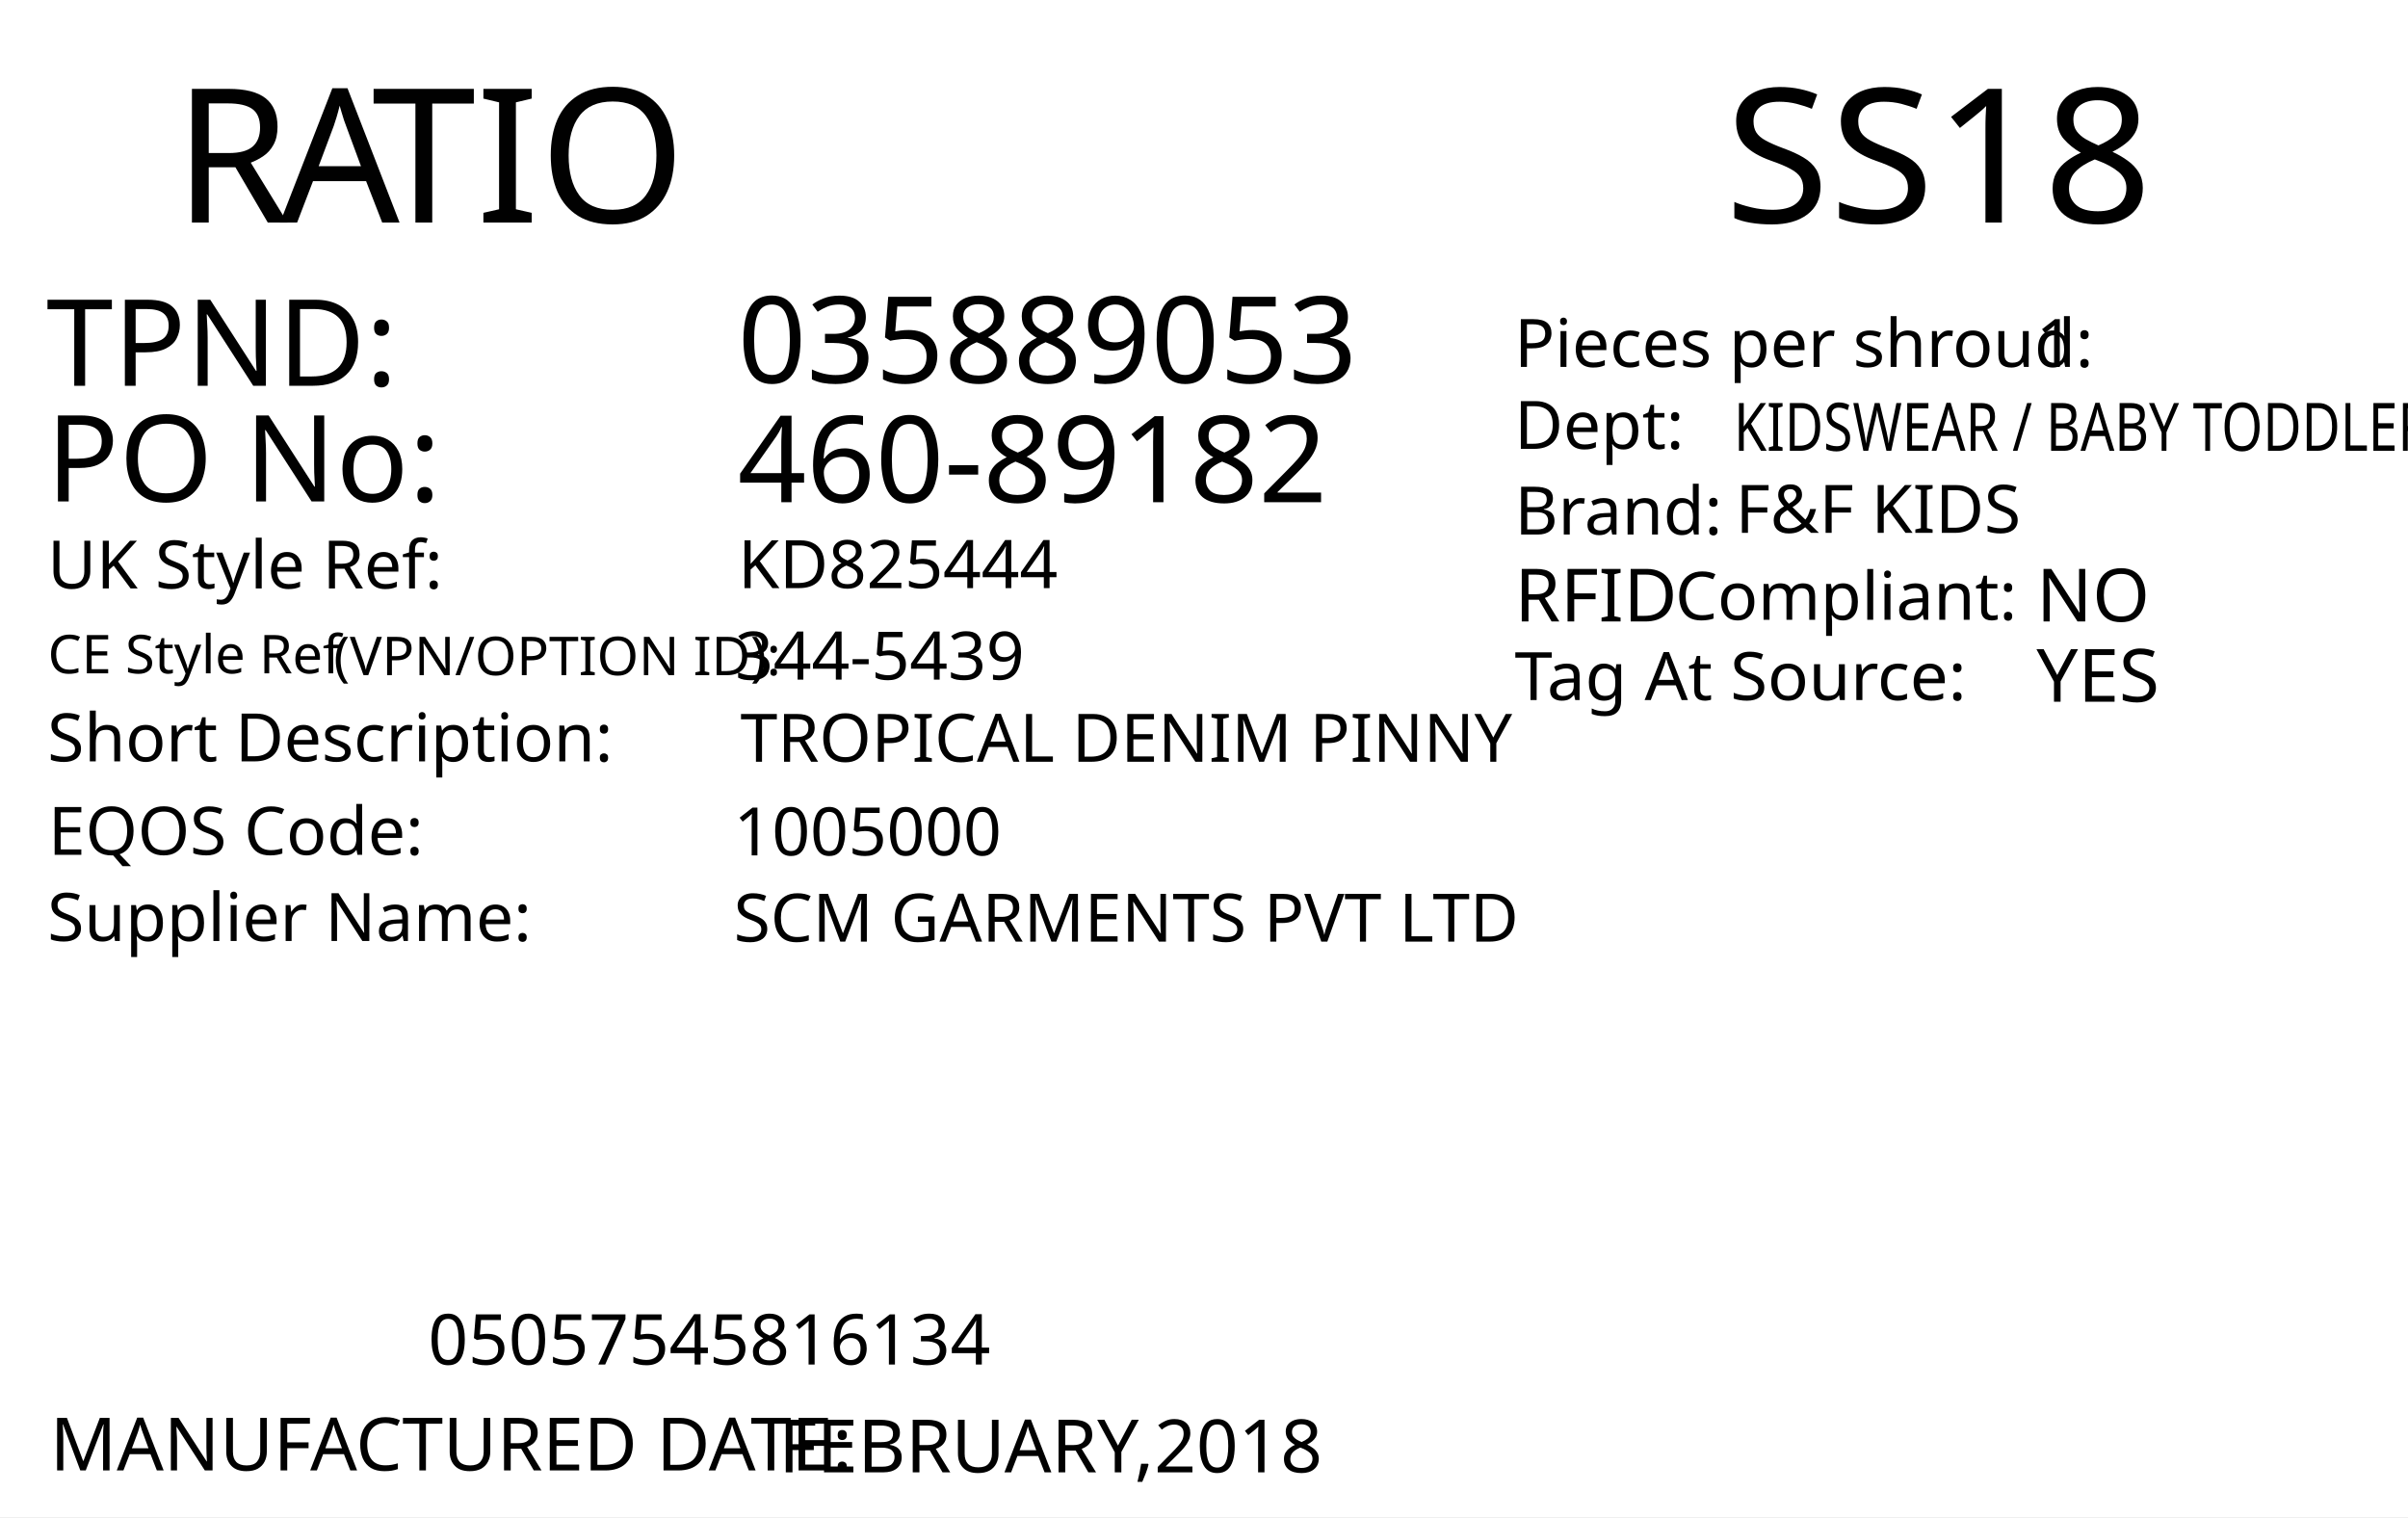
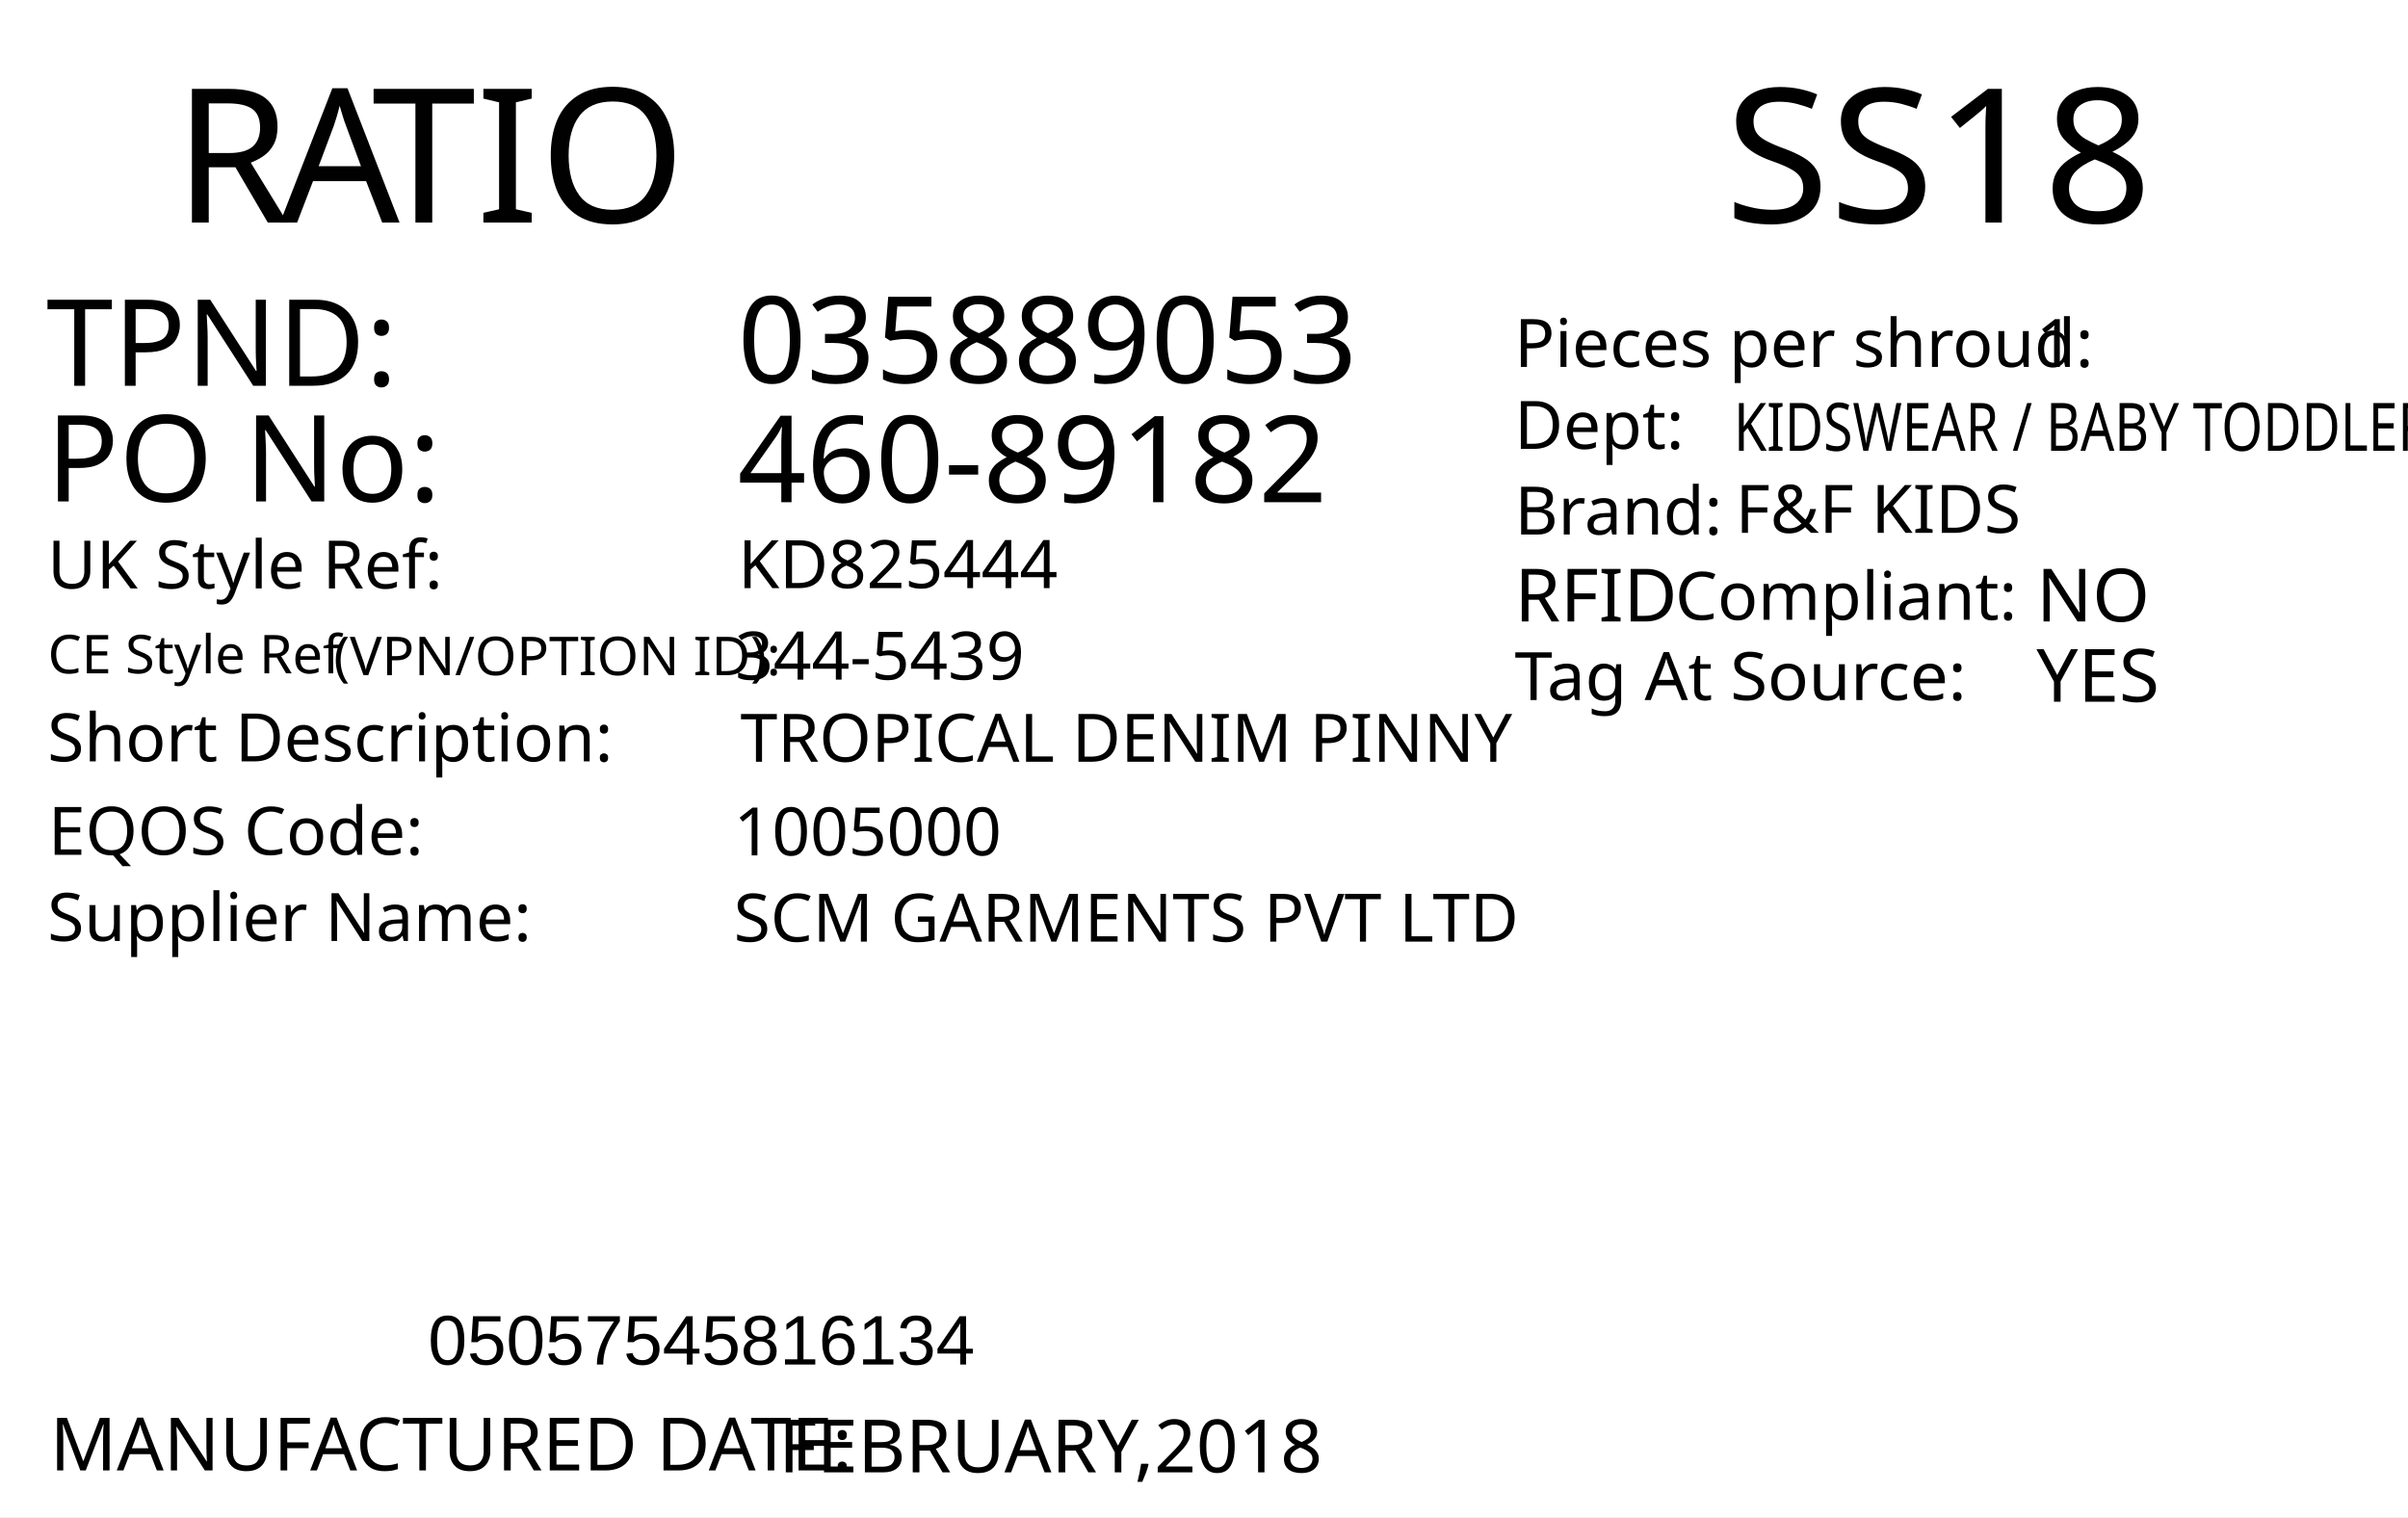
<svg xmlns="http://www.w3.org/2000/svg" version="1.1" id="Layer_1" x="0px" y="0px" viewBox="0 0 360 226.8" style="enable-background:new 0 0 360 226.8;" xml:space="preserve">
  <g>
    <rect y="0" style="fill:#FFFFFF;" width="360" height="226.8" />
  </g>
  <text transform="matrix(1 0 0 1 25.9737 33.2706)" style="fill:#010101; font-family:'FranklinGothicBT-RomanCondensed', FrankGoth Cn BT; font-size:28px;">R</text>
  <text transform="matrix(1 0 0 1 41.8737 33.2706)" style="fill:#010101; font-family:'FranklinGothicBT-RomanCondensed', FrankGoth Cn BT; font-size:28px;">A</text>
  <text transform="matrix(1 0 0 1 55.5737 33.2706)" style="fill:#010101; font-family:'FranklinGothicBT-RomanCondensed', FrankGoth Cn BT; font-size:28px;">TIO</text>
  <g width="391" height="178" transform="matrix(0.3625 0 0 0.2548 30 149.0012)" id="barcode" />
-   <text transform="matrix(1 0 0 1 63.9998 204.0003)" style="font-family:'FranklinGothicBT-RomanCondensed', FrankGoth Cn BT; font-size:10.5px;" id="barcode_number">05057545816134</text>
+   <text transform="matrix(1 0 0 1 63.9998 204.0003)" style="font-family:Myriad, Myriad Roman, Arial, sans-serif; font-size:10.5px;" id="barcode_number">05057545816134</text>
  <text transform="matrix(1.0186 0 0 1 257.8418 33.2712)" style="font-family:'FranklinGothicBT-RomanCondensed', FrankGoth Cn BT; font-size:28px;" id="season_code">SS18</text>
  <text transform="matrix(1 0 0 1 6.9122 74.969)" style="fill:#010101; font-family:'FranklinGothicBT-RomanCondensed', FrankGoth Cn BT; font-size:18px;">PO No: </text>
  <text transform="matrix(1 0 0 1 6.9122 57.6722)" style="fill:#010101; font-family:'FranklinGothicBT-RomanCondensed', FrankGoth Cn BT; font-size:18px;">TPND: </text>
  <text id="tpnd" transform="matrix(1 0 0 1 110.274 57.2278)" style="fill:#010101; font-family:'FranklinGothicBT-RomanCondensed', FrankGoth Cn BT; font-size:18px;">035889053</text>
  <text id="po_number" transform="matrix(1 0 0 1 110.274 75.0772)" style="fill:#010101; font-family:'FranklinGothicBT-RomanCondensed', FrankGoth Cn BT; font-size:18px;">460-89182</text>
  <text transform="matrix(1 0 0 1 226.4016 54.857)" style="fill:#010101; font-family:'FranklinGothicBT-RomanCondensed', FrankGoth Cn BT; font-size:10px;">Pieces per shroud: </text>
  <text transform="matrix(1 0 0 1 304.4016 54.857)" style="fill:#010101; font-family:'FranklinGothicBT-RomanCondensed', FrankGoth Cn BT; font-size:10px;" id="pieces_in_ratio">1</text>
  <text transform="matrix(1 0 0 1 226.4016 67.1075)" style="fill:#010101; font-family:'FranklinGothicBT-RomanCondensed', FrankGoth Cn BT; font-size:10px;">Dept: </text>
  <text transform="matrix(0.7943 0 0 1 259.2061 67.3952)" style="font-family:'FranklinGothicBT-RomanCondensed', FrankGoth Cn BT; font-size:10px;" id="department">KIDSWEAR / BABY TODDLER</text>
  <text transform="matrix(1 0 0 1 226.4451 79.9129)" style="fill:#010101; font-family:'FranklinGothicBT-RomanCondensed', FrankGoth Cn BT; font-size:10px;">Brand: </text>
  <text id="brand" transform="matrix(1 0 0 1 259.4501 79.663)" style="fill:#010101; font-family:'FranklinGothicBT-RomanCondensed', FrankGoth Cn BT; font-size:10px;">F&amp;F KIDS</text>
  <text id="rfid" transform="matrix(1 0 0 1 304.4501 92.9124)" style="fill:#010101; font-family:'FranklinGothicBT-RomanCondensed', FrankGoth Cn BT; font-size:11px;">NO</text>
  <text transform="matrix(1 0 0 1 226.4456 92.9126)" style="fill:#010101; font-family:'FranklinGothicBT-RomanCondensed', FrankGoth Cn BT; font-size:11px;">RFID </text>
  <text transform="matrix(1 0 0 1 250.444 92.6628)" style="fill:#010101; font-family:'FranklinGothicBT-RomanCondensed', FrankGoth Cn BT; font-size:10px;">Compliant:</text>
  <text id="tag_at_source" transform="matrix(1 0 0 1 304.451 104.9129)" style="fill:#010101; font-family:'FranklinGothicBT-RomanCondensed', FrankGoth Cn BT; font-size:11px;">YES</text>
  <text transform="matrix(1.0159 0 0 1 226.4463 104.6623)" style="fill:#010101; font-family:'FranklinGothicBT-RomanCondensed', FrankGoth Cn BT; font-size:10px;">Tag At Source:</text>
  <text transform="matrix(1 0 0 1 7.4744 219.8346)" style="fill:#010101; font-family:'FranklinGothicBT-RomanCondensed', FrankGoth Cn BT; font-size:11px;">MANUFACTURED DATE: </text>
  <text transform="matrix(1 0 0 1 116.4164 220.118)" style="fill:#010101; font-family:'FranklinGothicBT-RomanCondensed', FrankGoth Cn BT; font-size:11px;" id="manufactured_date">FEBRUARY,2018</text>
  <text transform="matrix(1 0 0 1 7.0916 87.9775)" style="fill:#010101; font-family:'FranklinGothicBT-RomanCondensed', FrankGoth Cn BT; font-size:10px;">UK Style Ref:</text>
  <text transform="matrix(1 0 0 1 60.5916 87.9775)" style="fill:#010101; font-family:'FranklinGothicBT-RomanCondensed', FrankGoth Cn BT; font-size:10px; letter-spacing:43;"> </text>
  <text transform="matrix(1 0 0 1 106.3916 87.9775)" style="fill:#010101; font-family:'FranklinGothicBT-RomanCondensed', FrankGoth Cn BT; font-size:10px;"> </text>
  <text transform="matrix(1 0 0 1 47.8128 100.9361)" style="font-family:'FranklinGothicBT-RomanCondensed', FrankGoth Cn BT; font-size:8px;"> (VPN/OPTION ID): </text>
  <text transform="matrix(1 0 0 1 7.1485 100.6665)" style="font-family:'FranklinGothicBT-RomanCondensed', FrankGoth Cn BT; font-size:8px;">CE Style Ref</text>
  <text transform="matrix(1 0 0 1 7.0916 113.8261)" style="fill:#010101; font-family:'FranklinGothicBT-RomanCondensed', FrankGoth Cn BT; font-size:10px;">Short Description:</text>
  <text transform="matrix(1 0 0 1 81.3916 113.8261)" style="fill:#010101; font-family:'FranklinGothicBT-RomanCondensed', FrankGoth Cn BT; font-size:10px; letter-spacing:5;"> </text>
  <text transform="matrix(1 0 0 1 90.1916 113.8261)" style="fill:#010101; font-family:'FranklinGothicBT-RomanCondensed', FrankGoth Cn BT; font-size:10px;"> </text>
  <text transform="matrix(1 0 0 1 7.2048 127.7902)" style="fill:#010101; font-family:'FranklinGothicBT-RomanCondensed', FrankGoth Cn BT; font-size:10px;">EQOS Code:</text>
  <text transform="matrix(1 0 0 1 56.0048 127.7902)" style="fill:#010101; font-family:'FranklinGothicBT-RomanCondensed', FrankGoth Cn BT; font-size:10px; letter-spacing:21;"> </text>
  <text transform="matrix(1 0 0 1 79.8048 127.7902)" style="fill:#010101; font-family:'FranklinGothicBT-RomanCondensed', FrankGoth Cn BT; font-size:10px;"> </text>
  <text transform="matrix(1 0 0 1 7.0916 140.6742)" style="fill:#010101; font-family:'FranklinGothicBT-RomanCondensed', FrankGoth Cn BT; font-size:10px;">Supplier Name:</text>
  <text transform="matrix(1 0 0 1 68.9916 140.6742)" style="fill:#010101; font-family:'FranklinGothicBT-RomanCondensed', FrankGoth Cn BT; font-size:10px; letter-spacing:18;"> </text>
  <text transform="matrix(1 0 0 1 89.9916 140.6742)" style="fill:#010101; font-family:'FranklinGothicBT-RomanCondensed', FrankGoth Cn BT; font-size:10px;"> </text>
  <text id="uk_style" transform="matrix(1 0 0 1 110.3395 87.9234)" style="fill:#010101; font-family:'FranklinGothicBT-RomanCondensed', FrankGoth Cn BT; font-size:10px;">KD825444</text>
  <text id="ce_style" transform="matrix(1 0 0 1 109.8977 101.6038)" style="fill:#010101; font-family:'FranklinGothicBT-RomanCondensed', FrankGoth Cn BT; font-size:10px;">344-5439</text>
  <text id="eqos" transform="matrix(1 0 0 1 109.688 127.8837)" style="fill:#010101; font-family:'FranklinGothicBT-RomanCondensed', FrankGoth Cn BT; font-size:10px;">1005000</text>
  <text id="supplier" transform="matrix(1 0 0 1 109.688 140.7752)" style="fill:#010101; font-family:'FranklinGothicBT-RomanCondensed', FrankGoth Cn BT; font-size:10px;">SCM GARMENTS PVT LTD</text>
  <text id="description" transform="matrix(1 0 0 1 110.6875 113.8827)" style="fill:#010101; font-family:'FranklinGothicBT-RomanCondensed', FrankGoth Cn BT; font-size:10px;">TROPICAL DENIM PINNY</text>
  <text transform="matrix(1 0 0 1 76.6108 162.606)" style="font-family:'FranklinGothicBT-RomanCondensed', FrankGoth Cn BT; font-size:140px;opacity: 0.1;" id="watermark" />
</svg>
